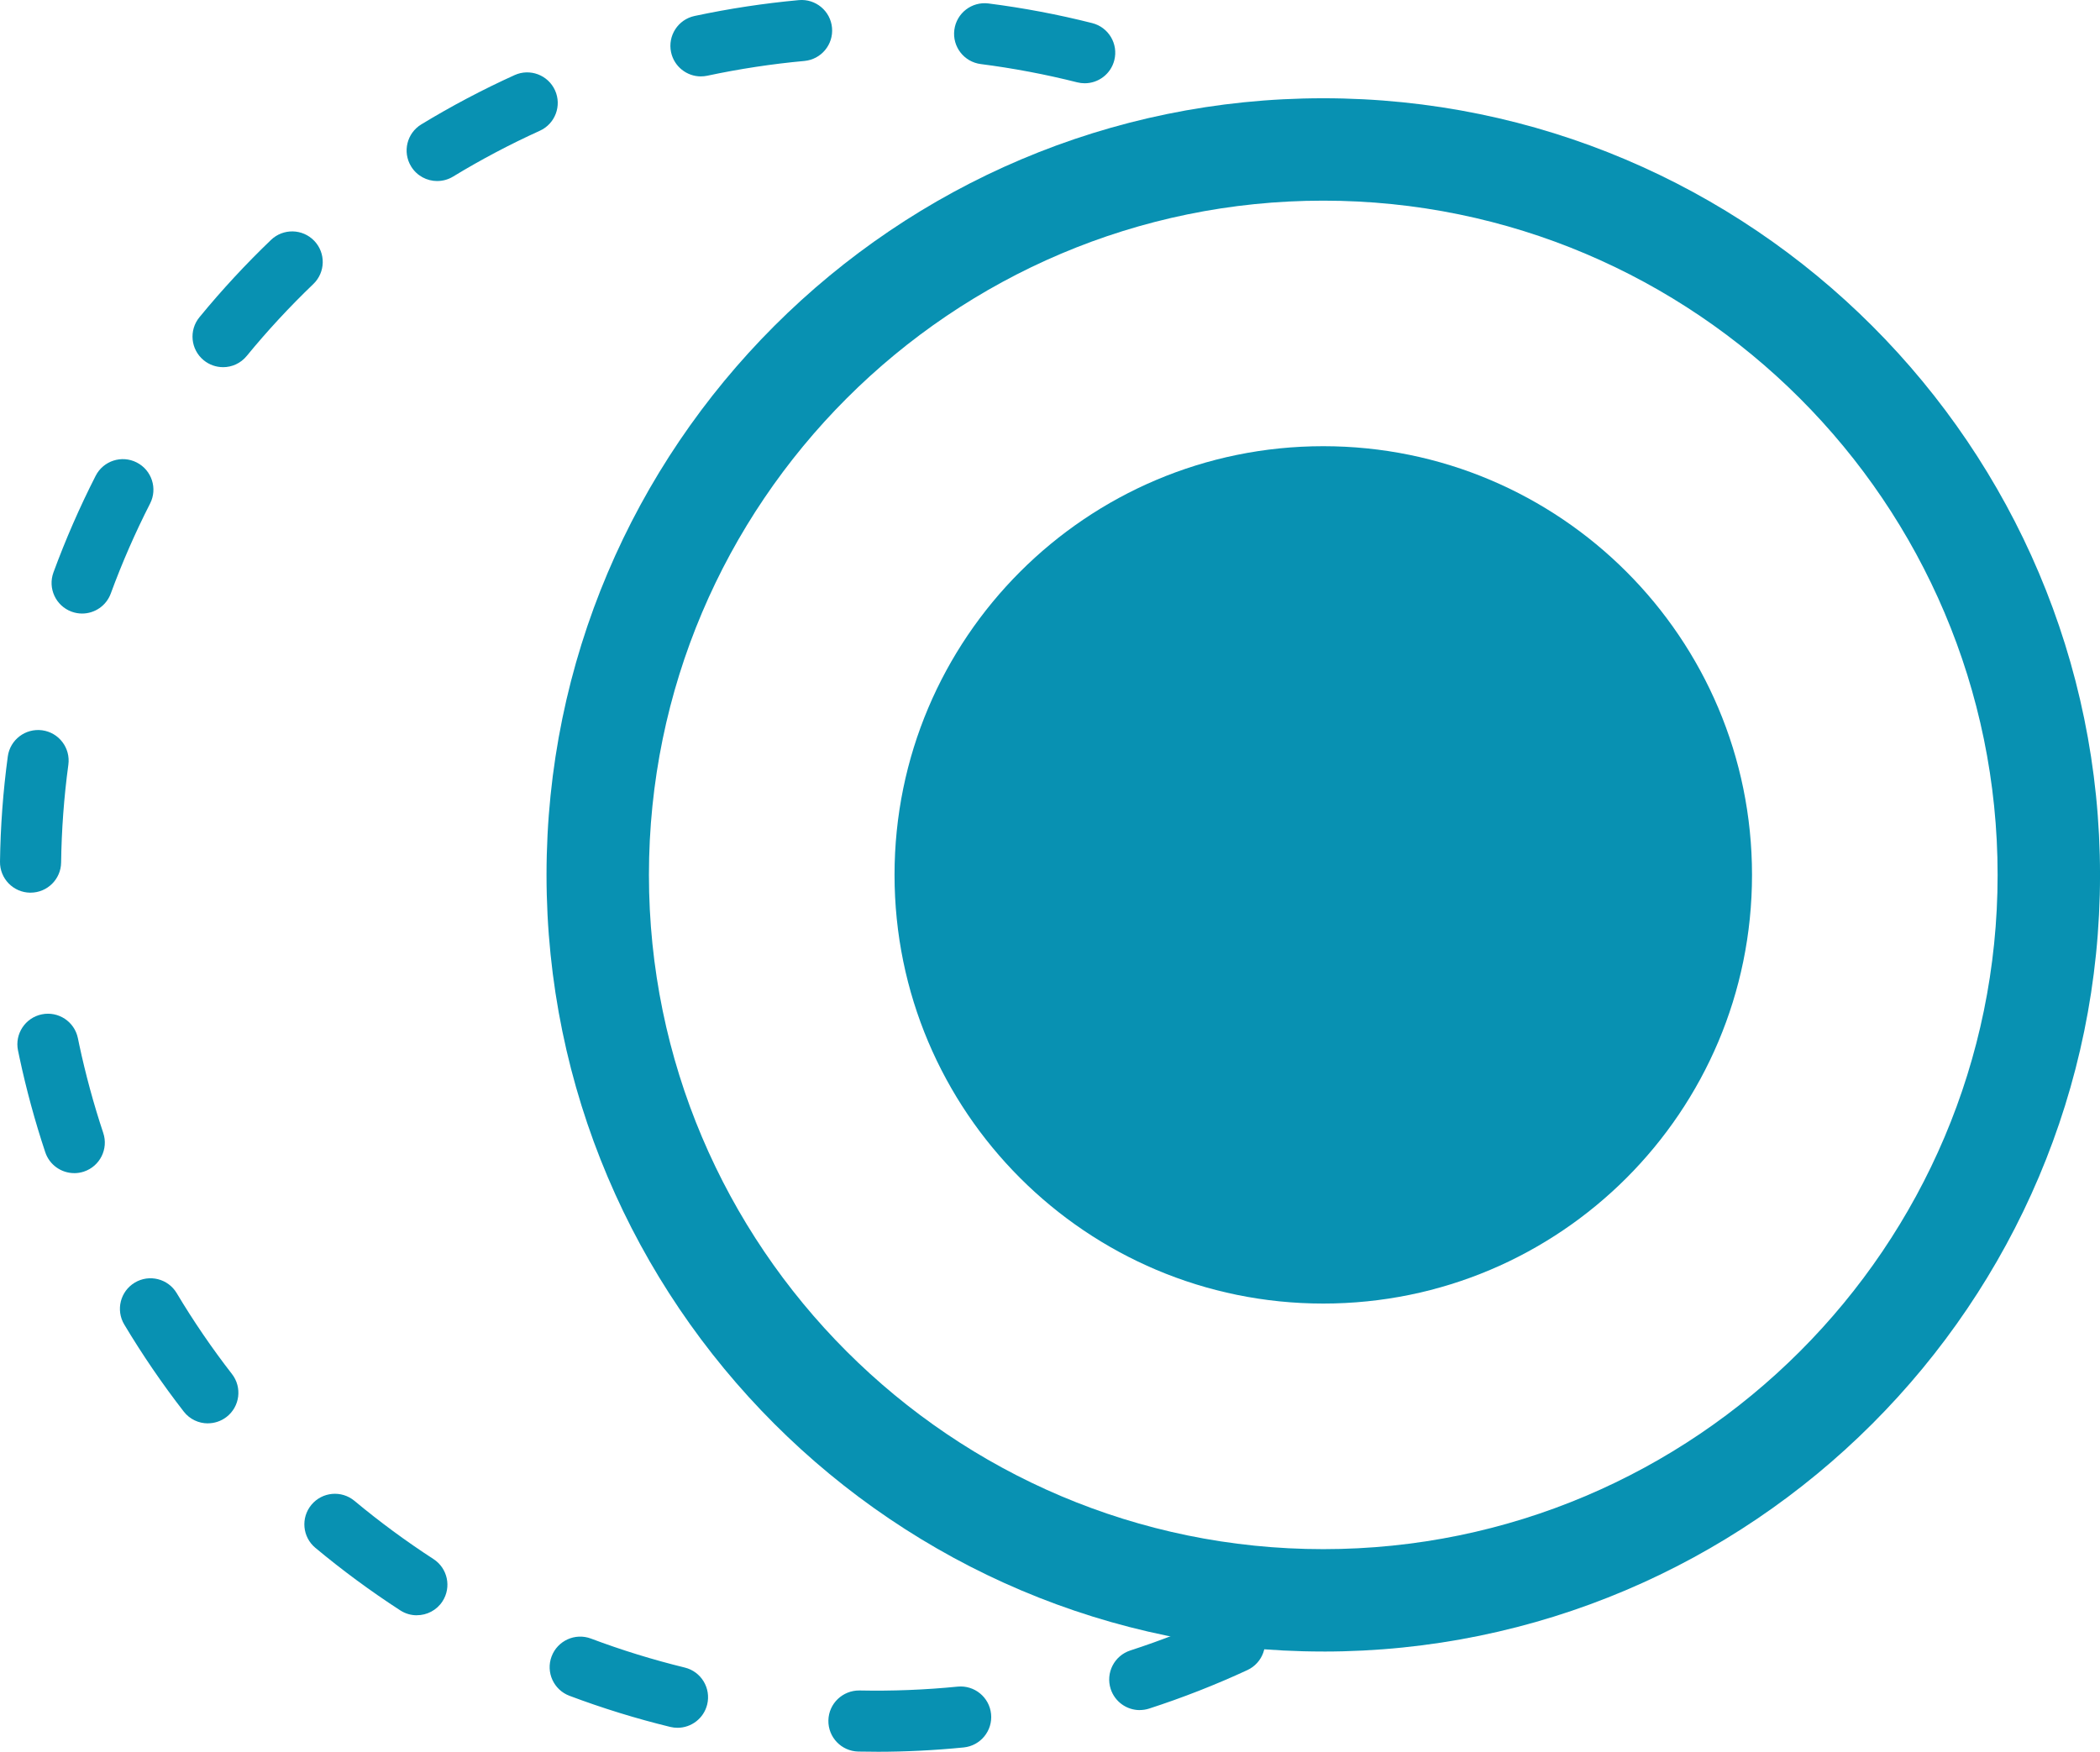
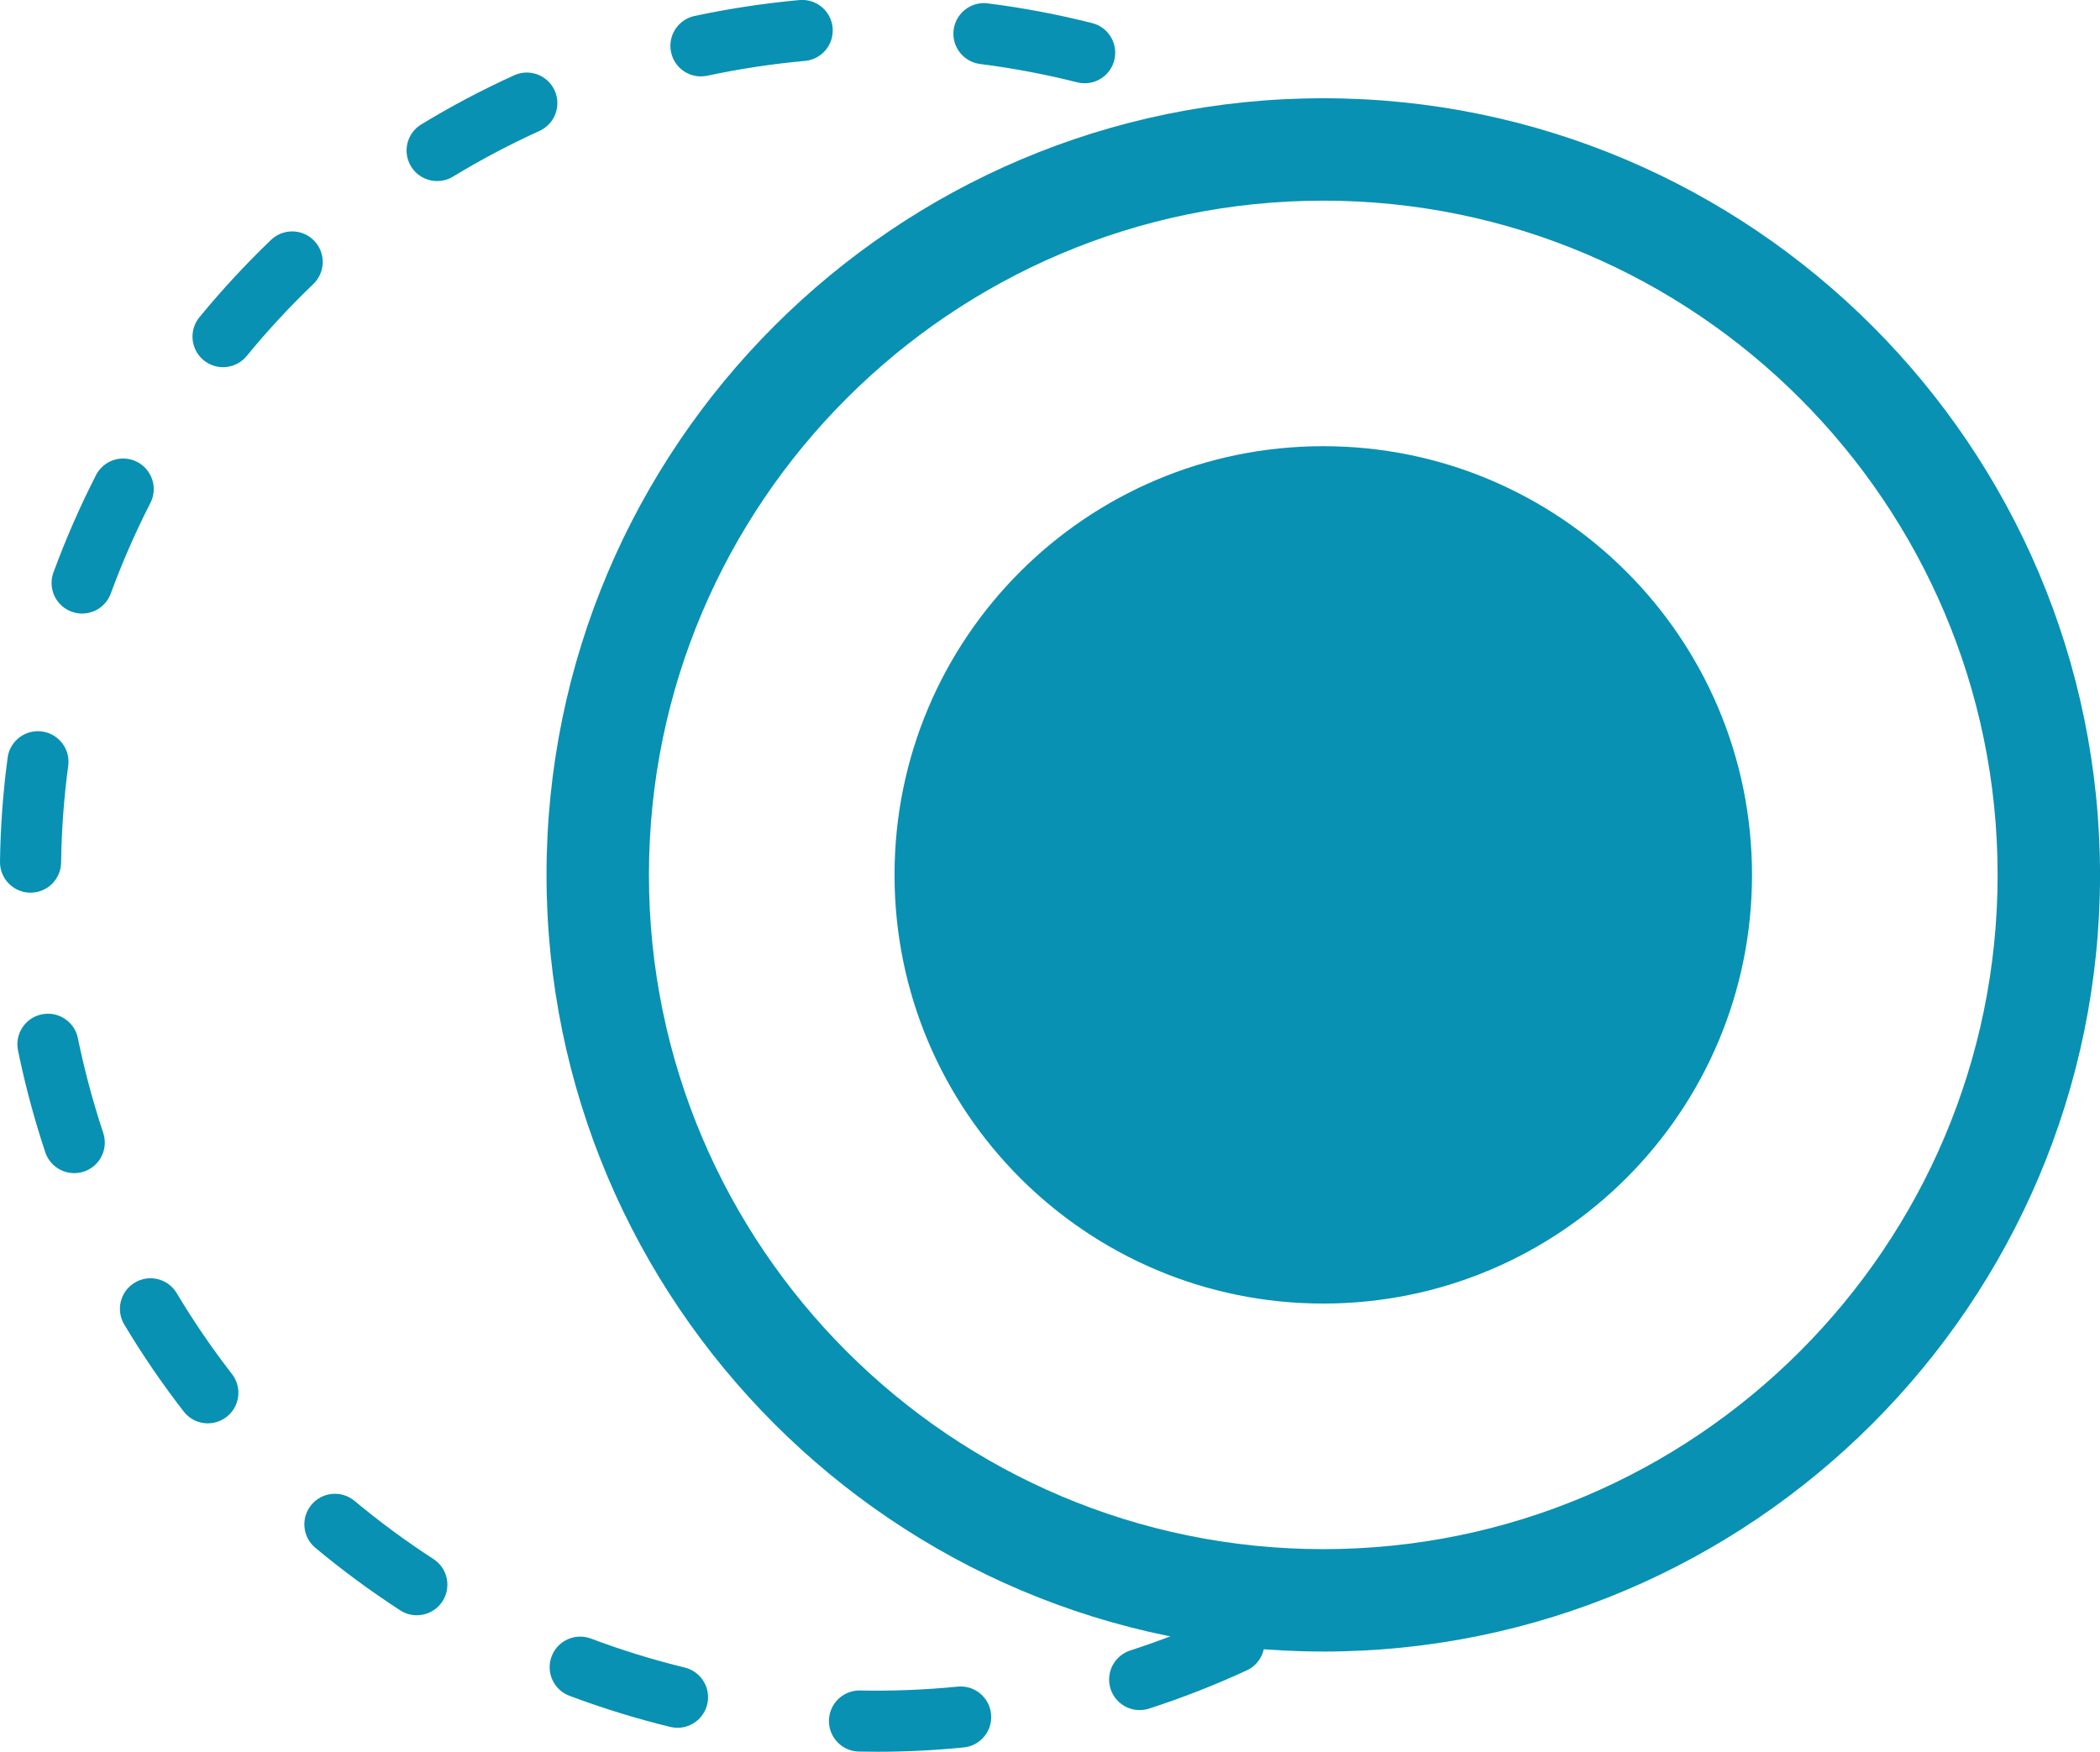
- <svg xmlns="http://www.w3.org/2000/svg" viewBox="0 0 872.74 728.11" fill="none">
-   <g>
-     <circle cx="549.94" cy="363.64" r="178.18" fill="#0891b2" />
-     <path fill="#0891b2" d="M549.94,686.45c-178,0-322.81-144.81-322.81-322.81S371.94,40.84,549.94,40.84s322.81,144.81,322.81,322.81-144.81,322.81-322.81,322.81ZM549.94,83.4c-154.53,0-280.25,125.72-280.25,280.25s125.72,280.25,280.25,280.25,280.25-125.72,280.25-280.25-125.72-280.25-280.25-280.25Z" />
+ <svg xmlns="http://www.w3.org/2000/svg" fill="none" viewBox="0 0 872.74 728.11">
+   <g fill="#0891b2">
+     <circle cx="549.94" cy="363.64" r="178.18" />
+     <path d="M549.94 686.45c-178 0-322.81-144.81-322.81-322.81s144.81-322.8 322.81-322.8 322.81 144.81 322.81 322.81-144.81 322.81-322.81 322.81Zm0-603.05c-154.53 0-280.25 125.72-280.25 280.25S395.41 643.9 549.94 643.9s280.25-125.72 280.25-280.25S704.47 83.4 549.94 83.4" />
  </g>
-   <path fill="#0891b2" d="M364.4,728.11c-2.57,0-5.14-.03-7.7-.08-7.01-.15-12.58-5.95-12.43-12.96.15-7.01,5.95-12.52,12.96-12.43,13.5.28,27.23-.25,40.75-1.6,6.98-.68,13.2,4.4,13.9,11.38.7,6.98-4.4,13.2-11.38,13.9-11.96,1.19-24.1,1.8-36.1,1.8ZM281.57,718.15c-1,0-2.01-.12-3.02-.36-14.14-3.45-28.23-7.8-41.89-12.94-6.56-2.47-9.89-9.79-7.42-16.36,2.47-6.56,9.79-9.89,16.36-7.42,12.7,4.78,25.82,8.83,38.97,12.04,6.81,1.66,10.99,8.53,9.33,15.35-1.42,5.8-6.61,9.69-12.33,9.69ZM473.67,710.8c-5.36,0-10.34-3.42-12.08-8.79-2.16-6.67,1.49-13.83,8.16-16,12.92-4.19,25.69-9.2,37.96-14.88,6.36-2.95,13.91-.18,16.86,6.18,2.95,6.36.18,13.91-6.18,16.86-13.18,6.11-26.91,11.49-40.8,15.99-1.3.42-2.62.62-3.92.62ZM173.23,671.39c-2.37,0-4.76-.66-6.9-2.05-12.22-7.92-24.09-16.67-35.27-25.99-5.39-4.49-6.12-12.5-1.63-17.89,4.49-5.39,12.5-6.12,17.89-1.63,10.41,8.68,21.46,16.81,32.83,24.19,5.89,3.82,7.56,11.68,3.75,17.56-2.43,3.75-6.51,5.79-10.67,5.79ZM86.39,591.62c-3.79,0-7.54-1.69-10.04-4.92-8.93-11.51-17.24-23.68-24.71-36.17-3.6-6.02-1.64-13.82,4.38-17.42,6.02-3.6,13.82-1.64,17.42,4.38,6.94,11.62,14.67,22.93,22.97,33.63,4.3,5.54,3.29,13.52-2.25,17.82-2.32,1.79-5.06,2.66-7.78,2.66ZM30.86,487.61c-5.32,0-10.28-3.37-12.05-8.69-4.27-12.82-7.87-26.06-10.71-39.36l-.62-2.96c-1.41-6.87,3.03-13.58,9.9-14.99,6.88-1.41,13.58,3.03,14.99,9.9l.57,2.75c2.65,12.38,6,24.72,9.97,36.65,2.22,6.65-1.38,13.84-8.04,16.06-1.33.44-2.68.65-4.01.65ZM12.7,371.04c-.06,0-.11,0-.17,0-7.01-.09-12.62-5.85-12.53-12.87.19-14.58,1.28-29.3,3.24-43.75.94-6.95,7.33-11.8,14.29-10.88,6.95.94,11.82,7.34,10.88,14.29-1.82,13.43-2.83,27.12-3.01,40.67-.09,6.96-5.76,12.53-12.7,12.53ZM34.14,255.02c-1.45,0-2.93-.25-4.38-.78-6.58-2.42-9.96-9.71-7.55-16.3,5.02-13.66,10.92-27.18,17.54-40.17,3.19-6.25,10.83-8.73,17.08-5.54,6.25,3.19,8.73,10.84,5.54,17.08-6.17,12.09-11.66,24.66-16.33,37.38-1.89,5.14-6.75,8.33-11.92,8.33ZM92.7,152.61c-2.83,0-5.68-.94-8.05-2.88-5.42-4.45-6.21-12.45-1.77-17.87,9.25-11.28,19.26-22.09,29.76-32.15,5.06-4.85,13.1-4.68,17.96.39,4.85,5.07,4.68,13.1-.39,17.96-9.77,9.36-19.09,19.42-27.69,29.91-2.51,3.06-6.15,4.65-9.83,4.65ZM181.7,75.25c-4.29,0-8.47-2.17-10.86-6.1-3.65-5.99-1.75-13.81,4.25-17.45,12.44-7.57,25.48-14.46,38.76-20.48,6.39-2.9,13.91-.06,16.81,6.32,2.9,6.39.06,13.92-6.32,16.81-12.34,5.6-24.47,12-36.04,19.04-2.06,1.26-4.34,1.85-6.59,1.85ZM450.79,34.61c-1.03,0-2.08-.13-3.12-.39-13.15-3.32-26.63-5.87-40.07-7.59-6.96-.89-11.88-7.24-10.99-14.2s7.25-11.88,14.2-10.99c14.45,1.84,28.95,4.58,43.09,8.16,6.8,1.72,10.92,8.62,9.2,15.42-1.45,5.76-6.63,9.59-12.3,9.59ZM291.3,31.76c-5.87,0-11.13-4.08-12.41-10.05-1.46-6.86,2.91-13.61,9.77-15.07,14.28-3.05,28.85-5.26,43.32-6.59,6.99-.64,13.17,4.5,13.8,11.49.64,6.98-4.5,13.16-11.49,13.8-13.47,1.23-27.04,3.3-40.33,6.13-.89.19-1.79.28-2.66.28Z" />
+   <path fill="#0891b2" d="M364.4 728.11q-3.86 0-7.7-.08a12.7 12.7 0 0 1 .53-25.39c13.5.28 27.23-.25 40.75-1.6a12.7 12.7 0 0 1 2.52 25.28 366 366 0 0 1-36.1 1.8Zm-82.83-9.96q-1.5 0-3.02-.36a365 365 0 0 1-41.89-12.94 12.7 12.7 0 0 1 8.94-23.78 340 340 0 0 0 38.97 12.04 12.7 12.7 0 0 1-3 25.04m192.1-7.35a12.7 12.7 0 0 1-3.92-24.79 341 341 0 0 0 37.96-14.88 12.7 12.7 0 0 1 10.68 23.04 364 364 0 0 1-40.8 15.99q-1.96.63-3.92.62Zm-300.44-39.41c-2.37 0-4.76-.66-6.9-2.05a367 367 0 0 1-35.27-25.99 12.7 12.7 0 0 1 16.26-19.52 343 343 0 0 0 32.83 24.19 12.7 12.7 0 0 1-6.92 23.35Zm-86.84-79.77c-3.79 0-7.54-1.69-10.04-4.92a364 364 0 0 1-24.71-36.17 12.7 12.7 0 0 1 21.8-13.04 337 337 0 0 0 22.97 33.63 12.7 12.7 0 0 1-10.03 20.48ZM30.86 487.61a12.7 12.7 0 0 1-12.05-8.69A369 369 0 0 1 8.1 439.56l-.62-2.96a12.7 12.7 0 0 1 24.89-5.09l.57 2.75c2.65 12.38 6 24.72 9.97 36.65a12.7 12.7 0 0 1-12.05 16.71ZM12.7 371.04h-.17A12.7 12.7 0 0 1 0 358.17a362 362 0 0 1 3.24-43.75 12.71 12.71 0 0 1 25.17 3.41 337 337 0 0 0-3.01 40.67 12.7 12.7 0 0 1-12.7 12.53Zm21.44-116.02q-2.19 0-4.38-.78a12.7 12.7 0 0 1-7.55-16.3 370 370 0 0 1 17.54-40.17 12.7 12.7 0 1 1 22.62 11.54 341 341 0 0 0-16.33 37.38 12.7 12.7 0 0 1-11.92 8.33ZM92.7 152.61a12.7 12.7 0 0 1-9.82-20.75 367 367 0 0 1 29.76-32.15 12.7 12.7 0 1 1 17.57 18.35 341 341 0 0 0-27.69 29.91 12.7 12.7 0 0 1-9.83 4.65Zm89-77.36a12.69 12.69 0 0 1-6.61-23.55 364 364 0 0 1 38.76-20.48 12.7 12.7 0 0 1 10.49 23.13c-12.34 5.6-24.47 12-36.04 19.04a12.6 12.6 0 0 1-6.59 1.85Zm269.09-40.64q-1.55 0-3.12-.39a341 341 0 0 0-40.07-7.59 12.7 12.7 0 1 1 3.21-25.19A363 363 0 0 1 453.9 9.6a12.7 12.7 0 0 1-3.1 25.01ZM291.3 31.76a12.7 12.7 0 0 1-2.64-25.12A371 371 0 0 1 331.98.05a12.7 12.7 0 1 1 2.31 25.29 345 345 0 0 0-40.33 6.13q-1.34.28-2.66.28Z" />
</svg>
